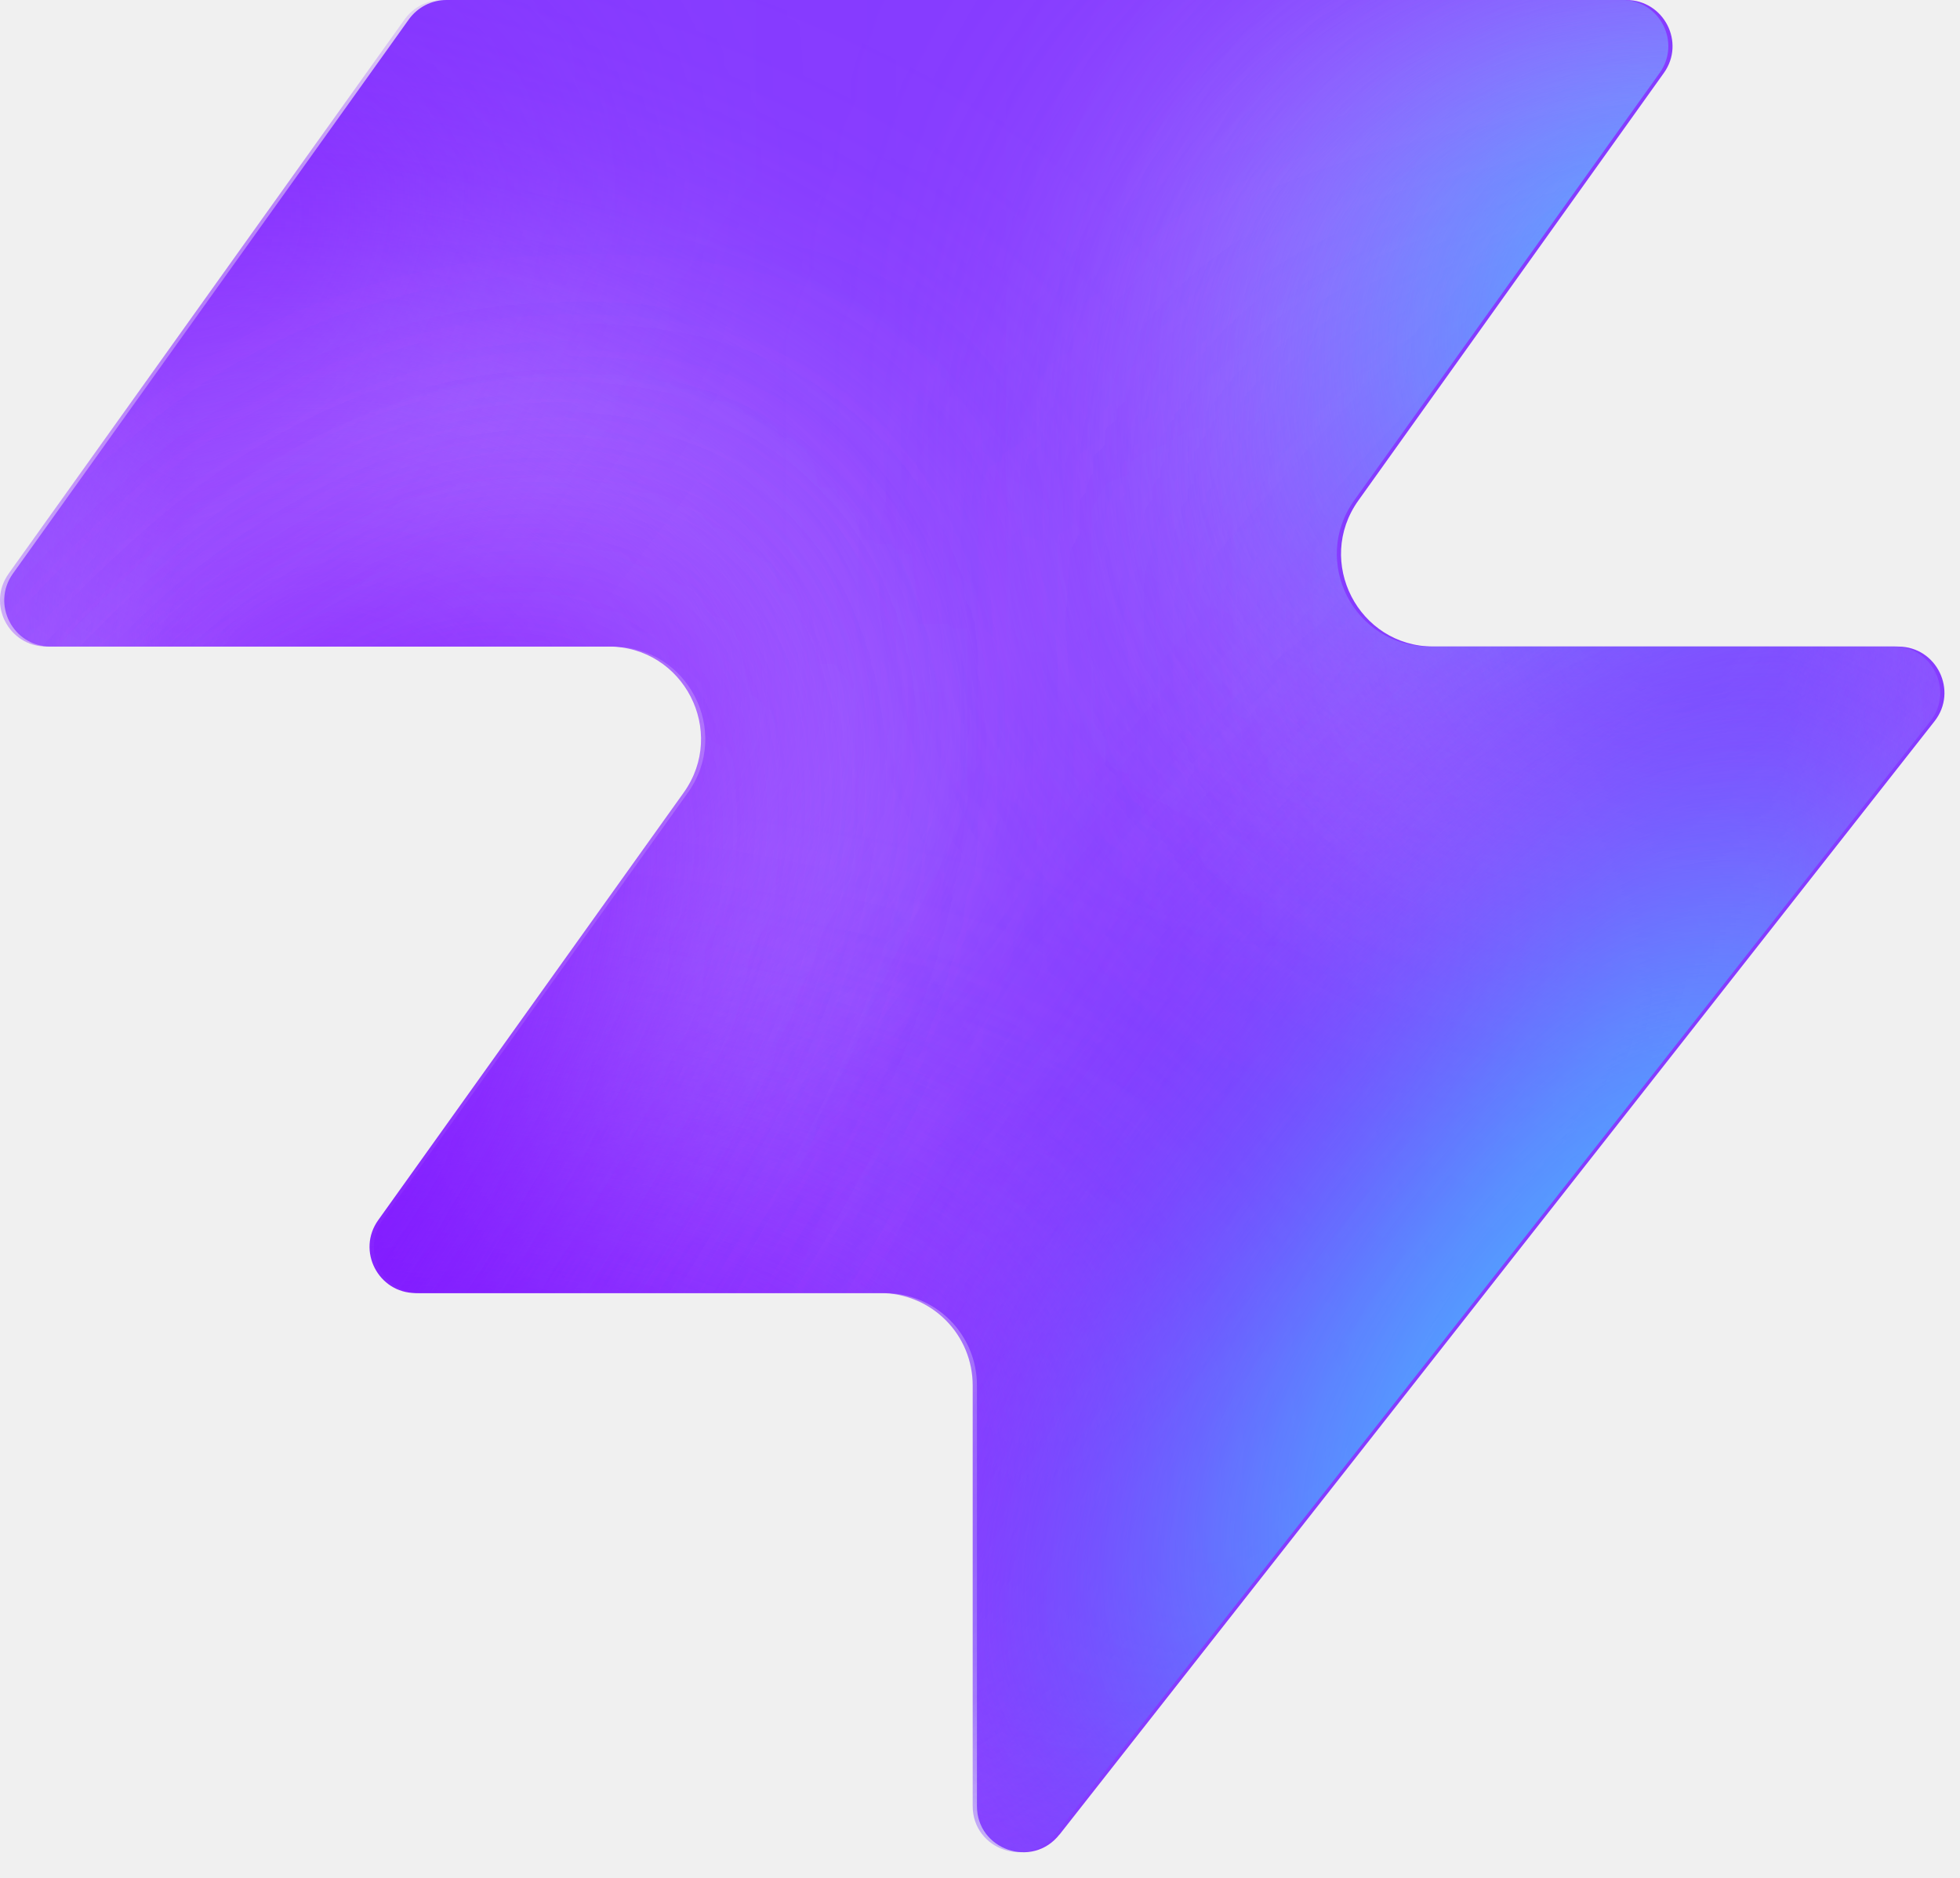
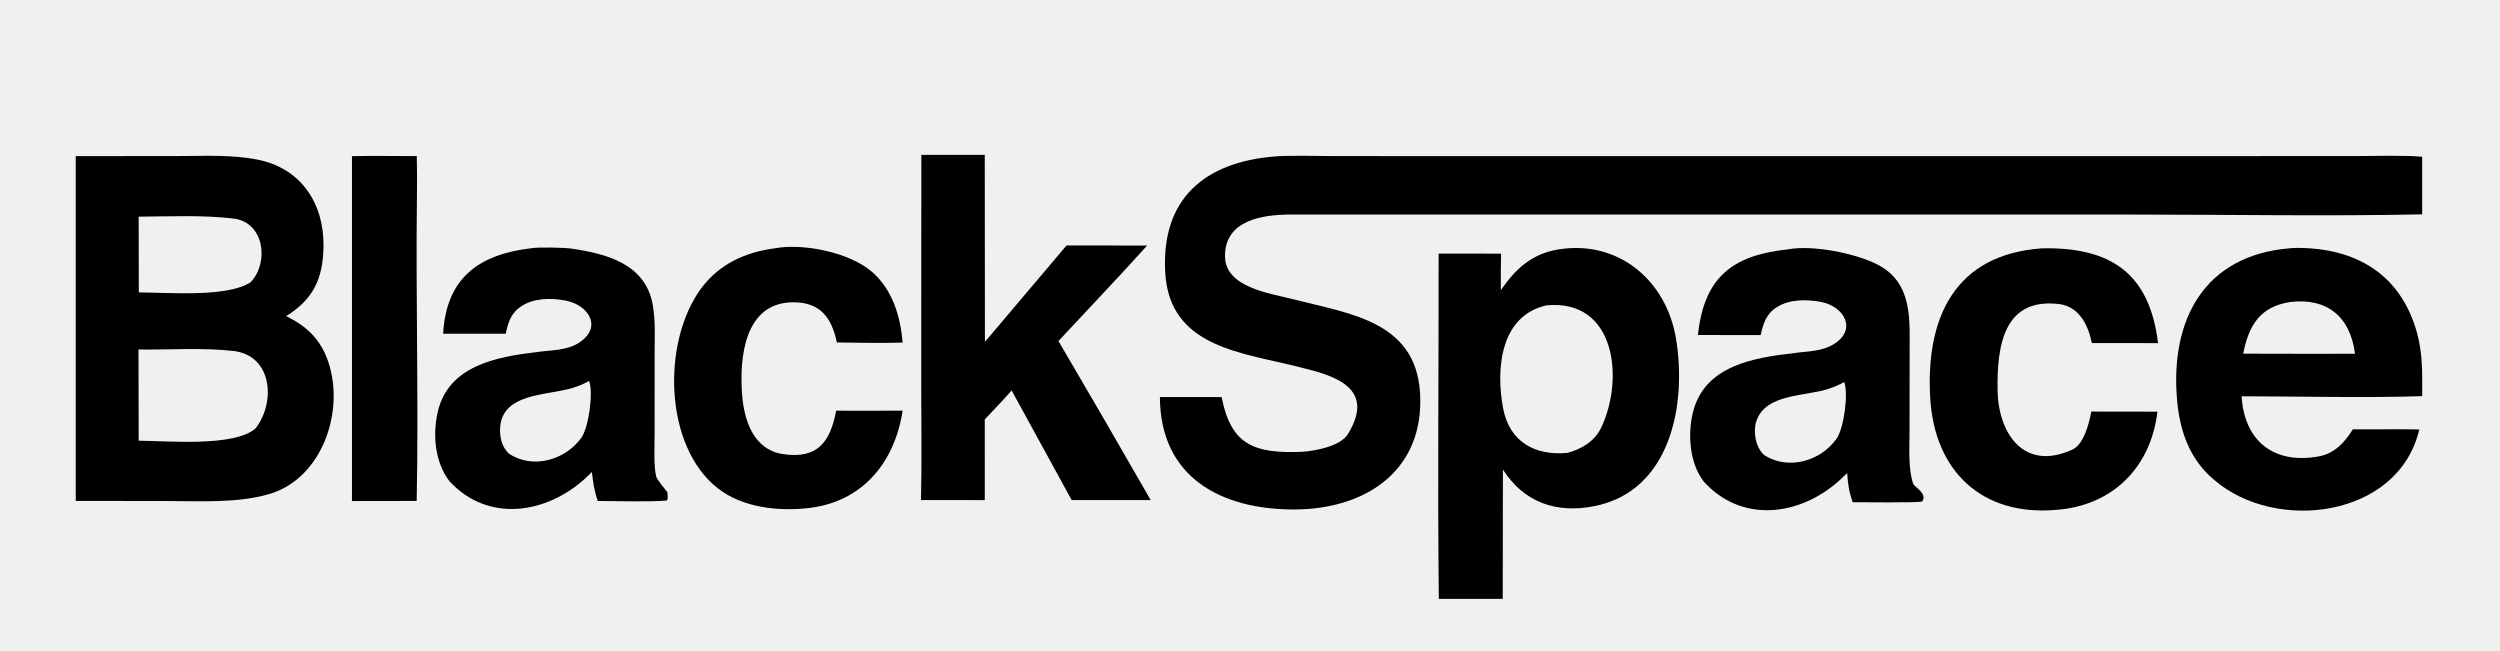
- <svg xmlns="http://www.w3.org/2000/svg" width="48" height="46" fill="none" viewBox="0 0 48 46">
-   <path fill="#863bff" d="M25.946 44.938c-.664.845-2.021.375-2.021-.698V33.937a2.26 2.26 0 0 0-2.262-2.262H10.287c-.92 0-1.456-1.04-.92-1.788l7.48-10.471c1.07-1.497 0-3.578-1.842-3.578H1.237c-.92 0-1.456-1.04-.92-1.788L10.013.474c.214-.297.556-.474.92-.474h28.894c.92 0 1.456 1.04.92 1.788l-7.48 10.471c-1.07 1.498 0 3.579 1.842 3.579h11.377c.943 0 1.473 1.088.89 1.83L25.947 44.94z" style="fill:#863bff;fill:color(display-p3 .525 .23 1);fill-opacity:1" />
-   <mask id="a" width="48" height="46" x="0" y="0" maskUnits="userSpaceOnUse" style="mask-type:alpha">
-     <path fill="#000" d="M25.842 44.938c-.664.844-2.021.375-2.021-.698V33.937a2.26 2.26 0 0 0-2.262-2.262H10.183c-.92 0-1.456-1.04-.92-1.788l7.48-10.471c1.07-1.498 0-3.579-1.842-3.579H1.133c-.92 0-1.456-1.04-.92-1.787L9.91.473c.214-.297.556-.474.92-.474h28.894c.92 0 1.456 1.04.92 1.788l-7.48 10.471c-1.07 1.498 0 3.578 1.842 3.578h11.377c.943 0 1.473 1.088.89 1.832L25.843 44.94z" style="fill:#000;fill-opacity:1" />
-   </mask>
-   <g mask="url(#a)">
-     <g filter="url(#b)">
-       <ellipse cx="5.508" cy="14.704" fill="#ede6ff" rx="5.508" ry="14.704" style="fill:#ede6ff;fill:color(display-p3 .927 .903 1);fill-opacity:1" transform="matrix(.00324 1 1 -.00324 -4.47 31.516)" />
-     </g>
-     <g filter="url(#c)">
-       <ellipse cx="10.399" cy="29.851" fill="#ede6ff" rx="10.399" ry="29.851" style="fill:#ede6ff;fill:color(display-p3 .927 .903 1);fill-opacity:1" transform="matrix(.00324 1 1 -.00324 -39.328 7.883)" />
-     </g>
-     <g filter="url(#d)">
-       <ellipse cx="5.508" cy="30.487" fill="#7e14ff" rx="5.508" ry="30.487" style="fill:#7e14ff;fill:color(display-p3 .492 .077 1);fill-opacity:1" transform="rotate(89.814 -25.913 -14.639)scale(1 -1)" />
-     </g>
-     <g filter="url(#e)">
-       <ellipse cx="5.508" cy="30.599" fill="#7e14ff" rx="5.508" ry="30.599" style="fill:#7e14ff;fill:color(display-p3 .492 .077 1);fill-opacity:1" transform="rotate(89.814 -32.644 -3.334)scale(1 -1)" />
-     </g>
-     <g filter="url(#f)">
-       <ellipse cx="5.508" cy="30.599" fill="#7e14ff" rx="5.508" ry="30.599" style="fill:#7e14ff;fill:color(display-p3 .492 .077 1);fill-opacity:1" transform="matrix(.00324 1 1 -.00324 -34.34 30.47)" />
-     </g>
-     <g filter="url(#g)">
-       <ellipse cx="14.072" cy="22.078" fill="#ede6ff" rx="14.072" ry="22.078" style="fill:#ede6ff;fill:color(display-p3 .927 .903 1);fill-opacity:1" transform="rotate(93.35 24.506 48.493)scale(-1 1)" />
-     </g>
-     <g filter="url(#h)">
-       <ellipse cx="3.47" cy="21.501" fill="#7e14ff" rx="3.47" ry="21.501" style="fill:#7e14ff;fill:color(display-p3 .492 .077 1);fill-opacity:1" transform="rotate(89.009 28.708 47.59)scale(-1 1)" />
-     </g>
-     <g filter="url(#i)">
-       <ellipse cx="3.47" cy="21.501" fill="#7e14ff" rx="3.47" ry="21.501" style="fill:#7e14ff;fill:color(display-p3 .492 .077 1);fill-opacity:1" transform="rotate(89.009 28.708 47.59)scale(-1 1)" />
-     </g>
-     <g filter="url(#j)">
-       <ellipse cx=".387" cy="8.972" fill="#7e14ff" rx="4.407" ry="29.108" style="fill:#7e14ff;fill:color(display-p3 .492 .077 1);fill-opacity:1" transform="rotate(39.51 .387 8.972)" />
-     </g>
-     <g filter="url(#k)">
-       <ellipse cx="47.523" cy="-6.092" fill="#7e14ff" rx="4.407" ry="29.108" style="fill:#7e14ff;fill:color(display-p3 .492 .077 1);fill-opacity:1" transform="rotate(37.892 47.523 -6.092)" />
-     </g>
-     <g filter="url(#l)">
-       <ellipse cx="41.412" cy="6.333" fill="#47bfff" rx="5.971" ry="9.665" style="fill:#47bfff;fill:color(display-p3 .28 .748 1);fill-opacity:1" transform="rotate(37.892 41.412 6.333)" />
-     </g>
-     <g filter="url(#m)">
-       <ellipse cx="-1.879" cy="38.332" fill="#7e14ff" rx="4.407" ry="29.108" style="fill:#7e14ff;fill:color(display-p3 .492 .077 1);fill-opacity:1" transform="rotate(37.892 -1.88 38.332)" />
-     </g>
-     <g filter="url(#n)">
-       <ellipse cx="-1.879" cy="38.332" fill="#7e14ff" rx="4.407" ry="29.108" style="fill:#7e14ff;fill:color(display-p3 .492 .077 1);fill-opacity:1" transform="rotate(37.892 -1.88 38.332)" />
-     </g>
-     <g filter="url(#o)">
-       <ellipse cx="35.651" cy="29.907" fill="#7e14ff" rx="4.407" ry="29.108" style="fill:#7e14ff;fill:color(display-p3 .492 .077 1);fill-opacity:1" transform="rotate(37.892 35.651 29.907)" />
-     </g>
-     <g filter="url(#p)">
-       <ellipse cx="38.418" cy="32.4" fill="#47bfff" rx="5.971" ry="15.297" style="fill:#47bfff;fill:color(display-p3 .28 .748 1);fill-opacity:1" transform="rotate(37.892 38.418 32.4)" />
-     </g>
+ <svg xmlns="http://www.w3.org/2000/svg" width="2179" height="567" viewBox="0 0 2179 567" fill="none">
+   <g clip-path="url(#clip0_6_14)">
+     <path d="M1110.59 136.411C1122.12 135.264 1150.96 136.036 1163.78 136.04L1269.04 136.082L1602.69 136.08L1944.31 136.065L2052.99 136.03C2069.2 136.026 2096.11 135.178 2111.17 136.634V186.833C2029.16 188.563 1941.69 187.012 1859.33 187.012L1371.22 187.004L1124.23 186.981C1100.32 187.188 1067.47 191.8 1067.7 223.487C1068.06 250.337 1105.8 255.399 1126 260.558C1178.58 273.983 1237.87 280.337 1237.95 349.441C1238.03 413.271 1187.21 443.974 1128.04 444.057C1064.64 444.146 1011.25 416.321 1010.97 346.093L1064.75 346.1C1072.97 387.845 1092.88 395.482 1135.07 393.799C1146.06 392.998 1168.18 389.15 1174.83 378.353C1200.13 337.17 1161.02 327.035 1133.89 320.311C1083.78 307.259 1019.22 303.653 1015.6 237.344C1012.08 172.979 1050.2 141.419 1110.59 136.411Z" fill="black" />
+     <path d="M1995.68 216.395C1997.93 216.171 2000.18 216.059 2002.44 216.06C2053.07 216.176 2091.93 238.541 2106.39 289.102C2111.83 308.131 2111.21 325.762 2111.2 345.276C2061.93 346.918 2003.85 345.439 1953.76 345.409C1956.17 383.855 1981.17 404.926 2020.88 397.829C2034.58 395.381 2043.64 385.742 2050.69 374.208L2095.27 374.163L2108.64 374.315C2090.75 451.262 1983.47 464.765 1929.75 418.169C1908.55 400.378 1899.95 375.929 1897.55 348.806C1891.38 278.878 1921.01 222.65 1995.68 216.395ZM2012.6 308.373L2052.61 308.317C2048.66 276.485 2028.61 259.255 1995.97 263.24C1969.78 267.382 1960.03 283.542 1955.17 308.254L2012.6 308.373Z" fill="black" />
+     <path d="M462.941 216.375C468.899 215.224 491.833 215.83 497.346 216.603C528.693 220.998 562.817 230.061 568.978 265.932C571.351 279.746 570.592 292.18 570.583 305.956L570.548 378.169C570.544 387.623 569.58 407.08 572.037 415.719C572.673 417.949 579.707 426.537 581.684 428.998C581.879 431.374 582.439 434.234 581.342 436.228C568.07 437.61 535.725 436.682 521.067 436.645C517.835 427.747 517.003 420.605 515.896 411.379C514.229 413.099 512.514 414.771 510.752 416.395C476.487 448.045 425.358 455.984 391.653 419.339C390.65 418.033 389.715 416.677 388.85 415.275C378.759 398.938 377.338 377.531 381.516 359.144C390.651 318.942 432.442 310.992 467.424 306.955C479.878 305.004 493.812 305.787 504.794 298.658C525.513 285.043 512.787 265.831 493.21 262.035C480.833 259.636 466.02 259.572 454.945 266.574C445.415 272.598 442.996 280.623 440.796 290.887L386.24 290.907C388.915 242.284 417.349 221.726 462.941 216.375ZM443.613 395.45C464.18 409.042 492.063 401.298 506.394 382.039C513.321 372.729 517.263 341.707 513.473 332.045C507.022 335.426 505.444 336.09 498.721 338.187C479.339 344.233 444.552 342.537 437.175 365.599C434.944 372.573 435.485 382.626 438.872 389.05C440.096 391.425 441.698 393.587 443.613 395.45Z" fill="black" />
+     <path d="M1557.99 217.386C1579.86 213.229 1617.27 220.693 1636.7 230.742C1667.6 246.734 1664.45 279.618 1664.42 309.084L1664.35 374.653C1664.37 389.421 1662.96 407.394 1667.39 421.369C1668.42 424.602 1680.39 430.035 1675.32 437.159C1669.62 438.317 1623.1 437.747 1614.86 437.749C1611.45 428.23 1610.76 422.352 1609.98 412.299C1607.88 414.419 1605.73 416.487 1603.53 418.503C1568.73 449.912 1517.93 456.48 1484.69 419.398C1483.48 417.665 1482.35 415.886 1481.29 414.065C1472.19 398.266 1471.29 375.653 1475.82 358.401C1486.22 318.774 1528.4 311.769 1563.24 307.824C1575.22 306.036 1587.33 306.592 1598.06 300.109C1618.97 287.478 1607.49 267.298 1587.81 263.3C1575.31 260.761 1560.14 260.619 1548.94 267.558C1539.49 273.408 1536.89 281.742 1534.57 292.049L1479.91 291.997C1485.24 242.265 1509.31 222.534 1557.99 217.386ZM1537.61 396.622C1558.53 410.091 1586.48 402.133 1600.6 382.61C1607.22 373.447 1611.24 342.786 1607.4 333.025C1602.08 335.814 1598.81 337.254 1593 339.14C1573.2 345.557 1539.28 343.079 1531.01 366.597C1527.65 376.127 1530.15 389.842 1537.61 396.622Z" fill="black" />
+     <path d="M675.568 216.367C700.59 211.85 740.392 220.088 759.817 236.761C777.87 252.256 784.811 275.735 786.759 298.571C768.997 299.21 747.334 298.697 729.409 298.487C724.851 276.964 715.113 263.569 691.768 263.474C649.036 263.299 644.431 311.072 646.773 343.644C648.524 366.541 656.74 392.041 682.739 395.847C712.913 400.265 723.743 384.783 728.8 357.958L744.836 357.975L786.738 357.959C779.83 402.884 752.044 437.148 705.475 442.73C678.904 445.914 647.24 442.598 625.555 425.545C578.322 388.403 577.008 297.451 611.209 251.274C627.136 229.915 649.741 219.77 675.568 216.367Z" fill="black" />
+     <path d="M1779.84 216.451C1840.12 215.225 1873.61 238.46 1880.94 299.054L1823.27 299.02C1820.12 283.614 1812.68 268.192 1796.06 265.193C1747.25 258.571 1740.24 299.706 1741.12 340.944C1741.9 377.752 1764.01 411.252 1806.4 391.822C1816.05 387.401 1820.88 369.408 1822.74 358.717L1849.76 358.739L1880.42 358.806C1874.62 407.742 1841.02 440.875 1792.01 444.416C1727.65 449.954 1686 410.837 1682.36 346.695C1678.38 276.548 1704 221.757 1779.84 216.451Z" fill="black" />
+     <path d="M306.769 136.13C325.006 135.692 344.902 136.074 363.274 136.055C363.604 148.078 363.534 160.79 363.385 172.844C362.304 260.565 364.953 348.968 363.174 436.622L306.756 436.713L306.769 136.13Z" fill="black" />
+     <path d="M66 136.089L154.526 136.02C177.914 136.008 201.364 134.594 224.364 139.112C262.348 146.572 282.521 177.242 281.968 214.889C281.561 242.573 273.274 260.762 249.448 275.528C267.493 284.407 279.503 295.827 286.121 315.357C300.51 357.823 281.386 415.87 236.032 430.176C208.404 438.891 173.227 436.69 144.14 436.688L66 436.586V136.089ZM120.703 304.607L120.879 384.132C146.369 384.235 204.433 389.713 222.81 373.329C240.482 350.506 237.388 309.809 203.496 305.907C177.041 302.86 147.642 304.998 120.703 304.607ZM120.979 254.861C146.961 254.961 198.323 259.333 218.445 245.99C234.754 228.957 230.395 193.805 203.759 190.537C177.028 187.258 147.944 188.701 120.856 188.828L120.979 254.861Z" fill="black" />
+     <path d="M1308.14 252.892C1320.8 234.459 1335.1 221.273 1357.89 217.471C1410.02 208.768 1452.29 243.921 1460.81 295.149C1470.31 352.397 1456.3 428.213 1389.28 441.227C1356.52 447.586 1328.46 438.096 1309.93 409.261L1309.79 522H1254.08C1252.95 422.249 1254.02 320.949 1253.9 221.051L1308.33 221.074C1308.1 231.678 1308.03 242.286 1308.14 252.892ZM1366 394.756C1378.34 391.506 1389.81 384.743 1395.45 373.025C1415.83 330.652 1408.48 260.482 1348.02 266.127C1307.64 275.077 1303.58 321.534 1310.14 356.023C1315.65 384.908 1337.56 397.327 1366 394.756Z" fill="black" />
+     <path d="M803.042 135H858.32L858.459 297.975L929.595 213.944L999.853 214.001C974.895 241.723 948.021 269.818 922.557 297.25C949.599 343.319 976.4 389.53 1002.96 435.881L934.051 435.836L881.735 340.305C874.357 348.791 866.081 357.319 858.33 365.538L858.337 435.903L802.738 435.837C803.515 402.703 802.946 367.356 802.945 334.068L803.042 135Z" fill="black" />
  </g>
  <defs>
-     <filter id="b" width="60.045" height="41.654" x="-19.77" y="16.149" color-interpolation-filters="sRGB" filterUnits="userSpaceOnUse">
-       <feFlood flood-opacity="0" result="BackgroundImageFix" />
-       <feBlend in="SourceGraphic" in2="BackgroundImageFix" result="shape" />
-       <feGaussianBlur result="effect1_foregroundBlur_2002_17158" stdDeviation="7.659" />
-     </filter>
-     <filter id="c" width="90.34" height="51.437" x="-54.613" y="-7.533" color-interpolation-filters="sRGB" filterUnits="userSpaceOnUse">
-       <feFlood flood-opacity="0" result="BackgroundImageFix" />
-       <feBlend in="SourceGraphic" in2="BackgroundImageFix" result="shape" />
-       <feGaussianBlur result="effect1_foregroundBlur_2002_17158" stdDeviation="7.659" />
-     </filter>
-     <filter id="d" width="79.355" height="29.4" x="-49.64" y="2.03" color-interpolation-filters="sRGB" filterUnits="userSpaceOnUse">
-       <feFlood flood-opacity="0" result="BackgroundImageFix" />
-       <feBlend in="SourceGraphic" in2="BackgroundImageFix" result="shape" />
-       <feGaussianBlur result="effect1_foregroundBlur_2002_17158" stdDeviation="4.596" />
-     </filter>
-     <filter id="e" width="79.579" height="29.4" x="-45.045" y="20.029" color-interpolation-filters="sRGB" filterUnits="userSpaceOnUse">
-       <feFlood flood-opacity="0" result="BackgroundImageFix" />
-       <feBlend in="SourceGraphic" in2="BackgroundImageFix" result="shape" />
-       <feGaussianBlur result="effect1_foregroundBlur_2002_17158" stdDeviation="4.596" />
-     </filter>
-     <filter id="f" width="79.579" height="29.4" x="-43.513" y="21.178" color-interpolation-filters="sRGB" filterUnits="userSpaceOnUse">
-       <feFlood flood-opacity="0" result="BackgroundImageFix" />
-       <feBlend in="SourceGraphic" in2="BackgroundImageFix" result="shape" />
-       <feGaussianBlur result="effect1_foregroundBlur_2002_17158" stdDeviation="4.596" />
-     </filter>
-     <filter id="g" width="74.749" height="58.852" x="15.756" y="-17.901" color-interpolation-filters="sRGB" filterUnits="userSpaceOnUse">
-       <feFlood flood-opacity="0" result="BackgroundImageFix" />
-       <feBlend in="SourceGraphic" in2="BackgroundImageFix" result="shape" />
-       <feGaussianBlur result="effect1_foregroundBlur_2002_17158" stdDeviation="7.659" />
-     </filter>
-     <filter id="h" width="61.377" height="25.362" x="23.548" y="2.284" color-interpolation-filters="sRGB" filterUnits="userSpaceOnUse">
-       <feFlood flood-opacity="0" result="BackgroundImageFix" />
-       <feBlend in="SourceGraphic" in2="BackgroundImageFix" result="shape" />
-       <feGaussianBlur result="effect1_foregroundBlur_2002_17158" stdDeviation="4.596" />
-     </filter>
-     <filter id="i" width="61.377" height="25.362" x="23.548" y="2.284" color-interpolation-filters="sRGB" filterUnits="userSpaceOnUse">
-       <feFlood flood-opacity="0" result="BackgroundImageFix" />
-       <feBlend in="SourceGraphic" in2="BackgroundImageFix" result="shape" />
-       <feGaussianBlur result="effect1_foregroundBlur_2002_17158" stdDeviation="4.596" />
-     </filter>
-     <filter id="j" width="56.045" height="63.649" x="-27.636" y="-22.853" color-interpolation-filters="sRGB" filterUnits="userSpaceOnUse">
-       <feFlood flood-opacity="0" result="BackgroundImageFix" />
-       <feBlend in="SourceGraphic" in2="BackgroundImageFix" result="shape" />
-       <feGaussianBlur result="effect1_foregroundBlur_2002_17158" stdDeviation="4.596" />
-     </filter>
-     <filter id="k" width="54.814" height="64.646" x="20.116" y="-38.415" color-interpolation-filters="sRGB" filterUnits="userSpaceOnUse">
-       <feFlood flood-opacity="0" result="BackgroundImageFix" />
-       <feBlend in="SourceGraphic" in2="BackgroundImageFix" result="shape" />
-       <feGaussianBlur result="effect1_foregroundBlur_2002_17158" stdDeviation="4.596" />
-     </filter>
-     <filter id="l" width="33.541" height="35.313" x="24.641" y="-11.323" color-interpolation-filters="sRGB" filterUnits="userSpaceOnUse">
-       <feFlood flood-opacity="0" result="BackgroundImageFix" />
-       <feBlend in="SourceGraphic" in2="BackgroundImageFix" result="shape" />
-       <feGaussianBlur result="effect1_foregroundBlur_2002_17158" stdDeviation="4.596" />
-     </filter>
-     <filter id="m" width="54.814" height="64.646" x="-29.286" y="6.009" color-interpolation-filters="sRGB" filterUnits="userSpaceOnUse">
-       <feFlood flood-opacity="0" result="BackgroundImageFix" />
-       <feBlend in="SourceGraphic" in2="BackgroundImageFix" result="shape" />
-       <feGaussianBlur result="effect1_foregroundBlur_2002_17158" stdDeviation="4.596" />
-     </filter>
-     <filter id="n" width="54.814" height="64.646" x="-29.286" y="6.009" color-interpolation-filters="sRGB" filterUnits="userSpaceOnUse">
-       <feFlood flood-opacity="0" result="BackgroundImageFix" />
-       <feBlend in="SourceGraphic" in2="BackgroundImageFix" result="shape" />
-       <feGaussianBlur result="effect1_foregroundBlur_2002_17158" stdDeviation="4.596" />
-     </filter>
-     <filter id="o" width="54.814" height="64.646" x="8.244" y="-2.416" color-interpolation-filters="sRGB" filterUnits="userSpaceOnUse">
-       <feFlood flood-opacity="0" result="BackgroundImageFix" />
-       <feBlend in="SourceGraphic" in2="BackgroundImageFix" result="shape" />
-       <feGaussianBlur result="effect1_foregroundBlur_2002_17158" stdDeviation="4.596" />
-     </filter>
-     <filter id="p" width="39.409" height="43.623" x="18.713" y="10.588" color-interpolation-filters="sRGB" filterUnits="userSpaceOnUse">
-       <feFlood flood-opacity="0" result="BackgroundImageFix" />
-       <feBlend in="SourceGraphic" in2="BackgroundImageFix" result="shape" />
-       <feGaussianBlur result="effect1_foregroundBlur_2002_17158" stdDeviation="4.596" />
-     </filter>
+     <clipPath id="clip0_6_14">
+       <rect width="2046" height="387" fill="white" transform="translate(66 135)" />
+     </clipPath>
  </defs>
</svg>
